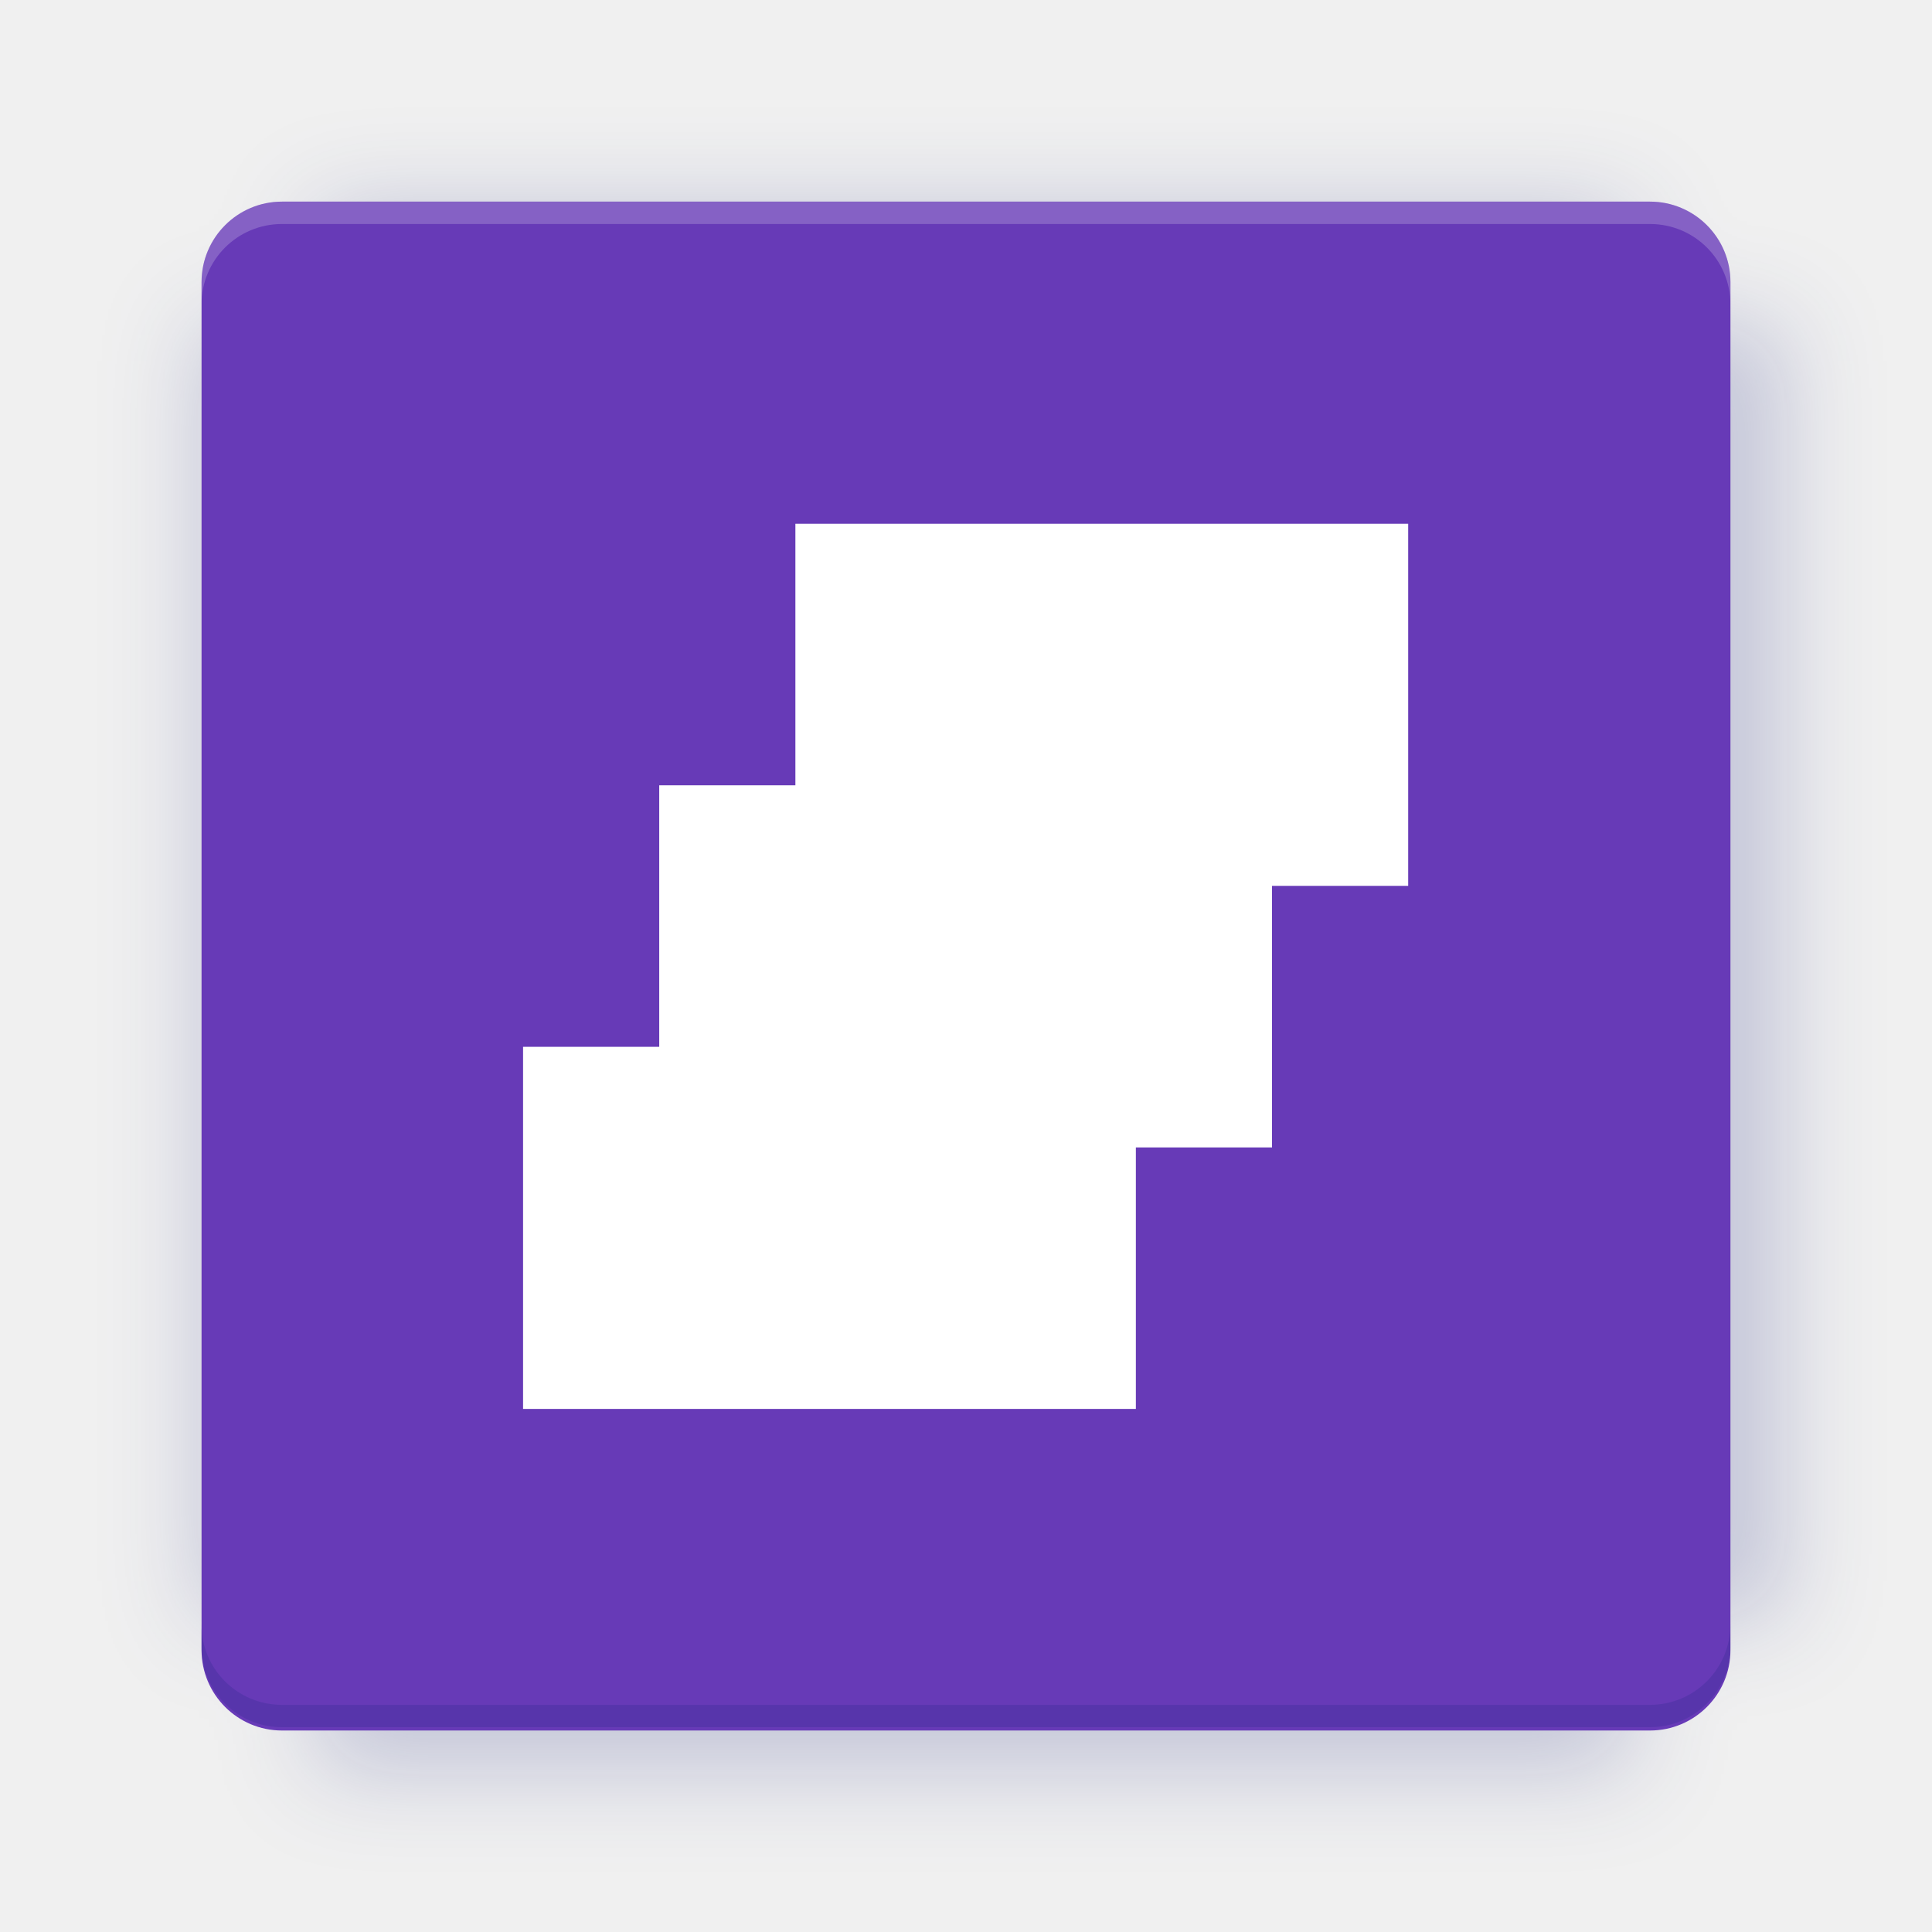
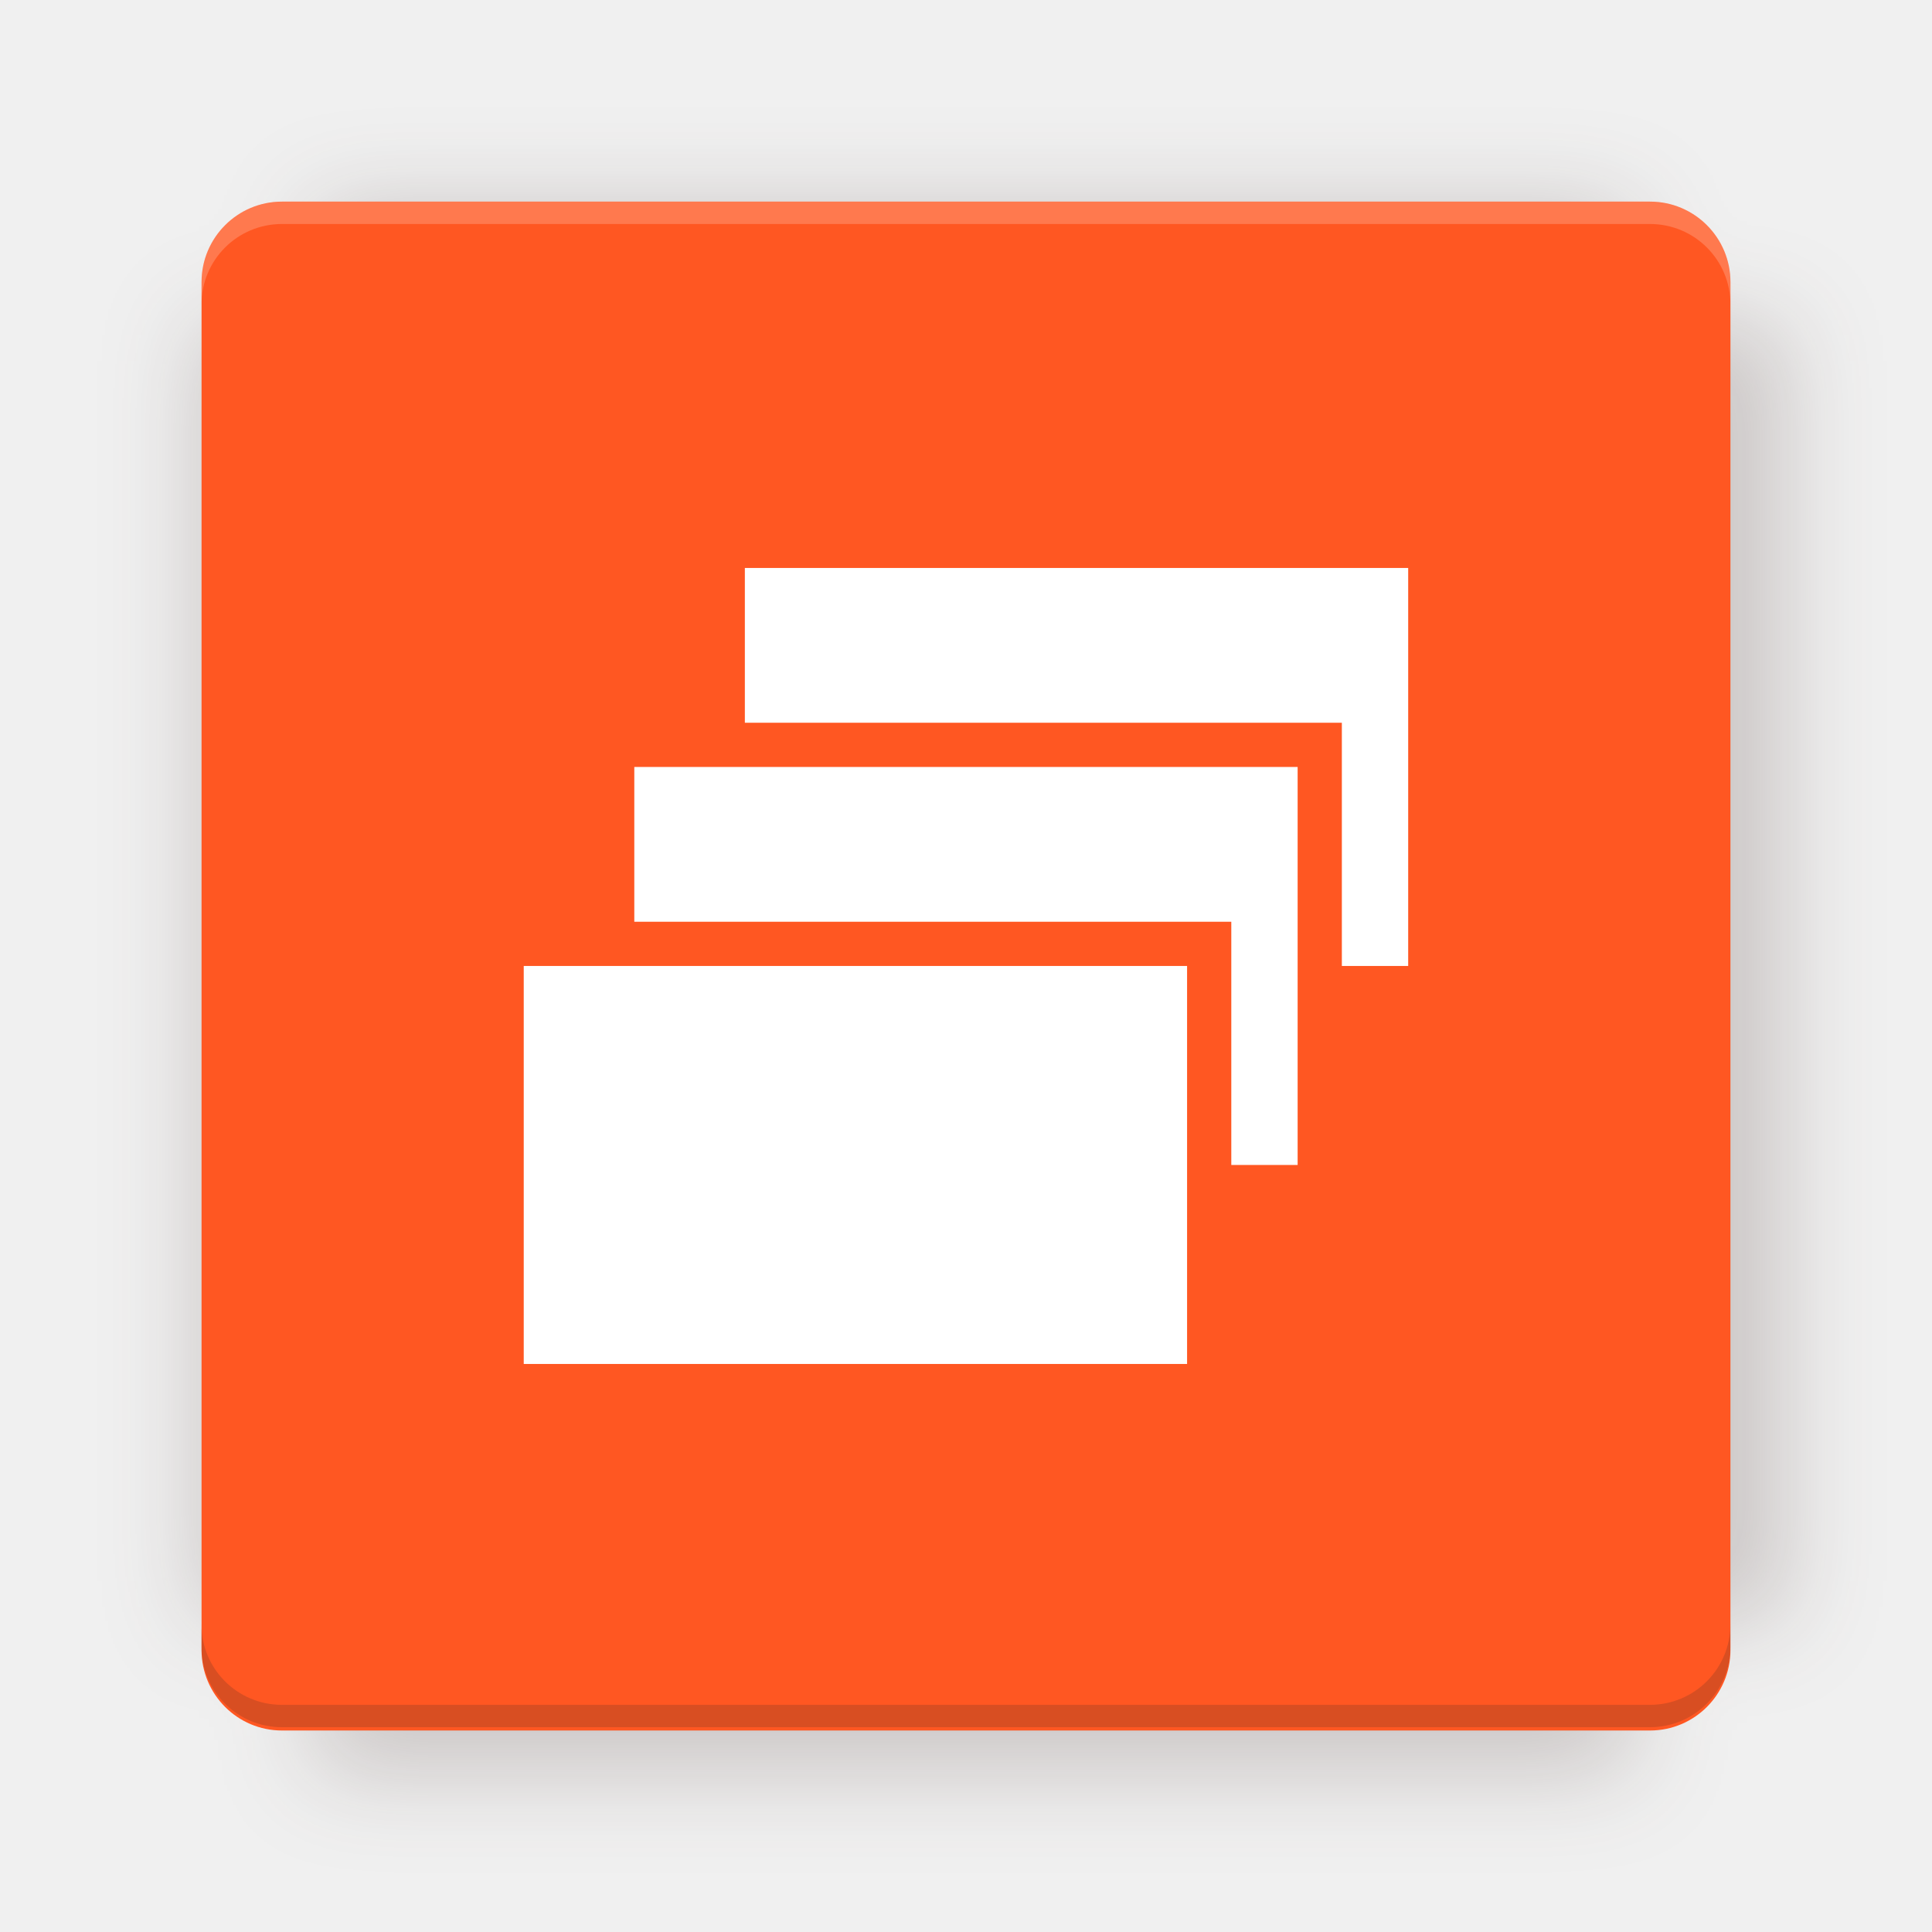
<svg xmlns="http://www.w3.org/2000/svg" version="1.1" viewBox="0 0 28.747 28.747">
  <defs>
    <filter id="filter6206-7" color-interpolation-filters="sRGB">
      <feGaussianBlur stdDeviation="0.658" />
    </filter>
  </defs>
  <g transform="translate(0 -1093.8)">
-     <path transform="matrix(1.0781 0 0 1.0641 -.093733 2.7509)" d="m4.418 1028.2v1.605h-1.605v18.192h1.605v2.14h18.192v-2.14h2.14v-18.192h-2.14v-1.605z" fill="#1a237e" filter="url(#filter6206-7)" opacity=".2" />
-     <rect x="2.999" y="1096.8" width="22.749" height="22.749" rx="1.197" ry="1.197" fill="#673ab7" />
+     <path transform="matrix(1.0781 0 0 1.0641 -.093733 2.7509)" d="m4.418 1028.2v1.605h-1.605v18.192h1.605v2.14h18.192v-2.14h2.14v-18.192h-2.14v-1.605z" fill="#3e2723" filter="url(#filter6206-7)" opacity=".2" />
+     <rect x="2.999" y="1096.8" width="22.749" height="22.749" rx="1.197" ry="1.197" fill="#ff5722" />
    <g transform="translate(-22.32 1056.5)">
      <path d="m0 0h51.2v51.2h-51.2z" fill="none" stroke-width="1.067" />
      <g transform="matrix(.33601 0 0 .33601 1.5296 73.043)">
        <path d="m0 0h51.2v51.2h-51.2z" fill="none" stroke-width="1.067" />
      </g>
      <g transform="matrix(.37187 0 0 .37187 38.802 63.239)">
        <path d="m0 0h51.2v51.2h-51.2z" fill="none" stroke-width="1.067" />
        <g transform="matrix(2.6891 0 0 2.6891 -82.906 -48.45)">
          <path d="m0 0h51.2v51.2h-51.2z" fill="none" stroke-width="1.067" />
        </g>
      </g>
    </g>
    <path d="m4.196 1096.8c-0.663 0-1.198 0.535-1.198 1.198v0.333c0-0.663 0.535-1.198 1.198-1.198h20.354c0.663 0 1.198 0.534 1.198 1.198v-0.333c0-0.663-0.535-1.198-1.198-1.198z" fill="#fff" opacity=".2" />
    <rect x="128" y="546.52" width="42.667" height="42.667" fill="none" stroke-width="1.067" />
    <rect x="128" y="631.85" width="42.667" height="42.667" fill="none" stroke-width="1.067" />
    <rect x="128" y="674.52" width="42.667" height="42.667" fill="none" stroke-width="1.067" />
    <rect x="128" y="589.19" width="42.667" height="42.667" fill="none" stroke-width="1.067" />
    <rect x="128" y="717.19" width="42.667" height="42.667" fill="none" stroke-width="1.067" />
    <rect x="213.33" y="546.52" width="42.667" height="42.667" fill="none" stroke-width="1.067" />
    <rect x="213.33" y="631.85" width="42.667" height="42.667" fill="none" stroke-width="1.067" />
    <rect x="213.33" y="674.52" width="42.667" height="42.667" fill="none" stroke-width="1.067" />
    <rect x="213.33" y="589.19" width="42.667" height="42.667" fill="none" stroke-width="1.067" />
    <rect x="213.33" y="717.19" width="42.667" height="42.667" fill="none" stroke-width="1.067" />
    <rect x="298.67" y="546.52" width="42.667" height="42.667" fill="none" stroke-width="1.067" />
    <rect x="298.67" y="631.85" width="42.667" height="42.667" fill="none" stroke-width="1.067" />
    <rect x="298.67" y="674.52" width="42.667" height="42.667" fill="none" stroke-width="1.067" />
    <rect x="298.67" y="589.19" width="42.667" height="42.667" fill="none" stroke-width="1.067" />
    <rect x="298.67" y="717.19" width="42.667" height="42.667" fill="none" stroke-width="1.067" />
    <rect x="170.67" y="546.52" width="42.667" height="42.667" fill="none" stroke-width="1.067" />
    <rect x="170.67" y="631.85" width="42.667" height="42.667" fill="none" stroke-width="1.067" />
    <rect x="170.67" y="674.52" width="42.667" height="42.667" fill="none" stroke-width="1.067" />
    <rect x="170.67" y="589.19" width="42.667" height="42.667" fill="none" stroke-width="1.067" />
    <rect x="170.67" y="717.19" width="42.667" height="42.667" fill="none" stroke-width="1.067" />
    <rect x="256" y="546.52" width="42.667" height="42.667" fill="none" stroke-width="1.067" />
    <rect x="256" y="631.85" width="42.667" height="42.667" fill="none" stroke-width="1.067" />
    <rect x="256" y="674.52" width="42.667" height="42.667" fill="none" stroke-width="1.067" />
    <rect x="256" y="589.19" width="42.667" height="42.667" fill="none" stroke-width="1.067" />
    <rect x="256" y="717.19" width="42.667" height="42.667" fill="none" stroke-width="1.067" />
    <rect x="128" y="759.85" width="42.667" height="42.667" fill="none" stroke-width="1.067" />
    <rect x="213.33" y="759.85" width="42.667" height="42.667" fill="none" stroke-width="1.067" />
    <rect x="298.67" y="759.85" width="42.667" height="42.667" fill="none" stroke-width="1.067" />
    <rect x="170.67" y="759.85" width="42.667" height="42.667" fill="none" stroke-width="1.067" />
    <rect x="256" y="759.85" width="42.667" height="42.667" fill="none" stroke-width="1.067" />
    <rect x="341.33" y="589.19" width="42.667" height="42.667" fill="none" stroke-width="1.067" />
    <rect x="341.33" y="631.85" width="42.667" height="42.667" fill="none" stroke-width="1.067" />
    <rect x="341.33" y="717.19" width="42.667" height="42.667" fill="none" stroke-width="1.067" />
    <rect x="341.33" y="546.52" width="42.667" height="42.667" fill="none" stroke-width="1.067" />
    <rect x="341.33" y="674.52" width="42.667" height="42.667" fill="none" stroke-width="1.067" />
    <rect x="341.33" y="759.85" width="42.667" height="42.667" fill="none" stroke-width="1.067" />
    <rect x="160" y="578.52" width="192" height="192" fill="none" stroke-width="1.067" />
    <g transform="matrix(.37344 0 0 .37344 4.7333 1097.4)">
      <path d="m0 0h51.2v51.2h-51.2z" fill="none" stroke-width="1.067" />
    </g>
    <g transform="matrix(.36471 0 0 .36471 5.1356 1097.4)">
      <path d="m0 0h51.2v51.2h-51.2z" fill="none" stroke-width="1.067" />
    </g>
    <g transform="matrix(.41585 0 0 .41585 84.325 1055.9)">
      <g transform="matrix(.062269 0 0 .062269 -28.238 185.29)">
        <g transform="matrix(38.618 0 0 38.618 14724 -13542)">
          <g transform="matrix(.71436 0 0 .71436 -400.52 188.34)">
            <path d="m1293.2-120.67c-181.75 0.276-511.18 0.135-699.05 0.14-2.322 10.413-3.593 21.251-3.593 32.384v114c207.65 0.737 494.72 0.381 706.23 0.373v-114.37c0-11.18-1.252-22.07-3.593-32.523zm-458.69 295.56c-78.385-4e-3 -158.85 0.179-243.95 0.56v138.63c286.34-0.393 421.73-0.138 706.23-0.327v-137.75c-163.2-0.53-311.22-1.111-462.28-1.12z" opacity="0" stroke-width="1.493" />
          </g>
        </g>
      </g>
    </g>
-     <path d="m24.549 1119.5c0.663 0 1.198-0.535 1.198-1.198v-0.333c0 0.663-0.535 1.198-1.198 1.198h-20.354c-0.663 0-1.198-0.535-1.198-1.198v0.333c0 0.663 0.535 1.198 1.198 1.198z" fill="#1a237e" opacity=".2" />
+     <path d="m24.549 1119.5c0.663 0 1.198-0.535 1.198-1.198v-0.333c0 0.663-0.535 1.198-1.198 1.198h-20.354c-0.663 0-1.198-0.535-1.198-1.198v0.333c0 0.663 0.535 1.198 1.198 1.198z" fill="#3e2723" opacity=".2" />
  </g>
-   <g fill="#fff">
-     <rect x="7.783" y="15.576" width="9.118" height="5.388" ry="0" />
-     <rect x="9.809" y="11.685" width="9.118" height="5.388" ry="0" />
-     <rect x="11.835" y="7.793" width="9.118" height="5.388" ry="0" />
+   <g>
+     <path d="m11.083 8.451v2.303h8.883v3.619h0.987v-5.922zm-1.645 2.961v2.303h8.883v3.619h0.987v-5.922zm-1.645 2.961v5.922h9.87v-5.922z" fill="#fff" />
  </g>
  <g display="none" fill="none">
    <rect transform="rotate(90)" x="7.823" y="-20.923" width="13.1" height="13.1" display="inline" stroke="#000" stroke-width=".07" />
    <rect x="7.224" y="8.653" width="14.298" height="11.441" stroke="#5261ff" stroke-linecap="round" stroke-linejoin="round" stroke-width=".07" />
    <rect transform="rotate(90)" x="7.224" y="-20.094" width="14.298" height="11.441" display="inline" stroke="#0f0" stroke-linecap="round" stroke-linejoin="round" stroke-width=".07" />
  </g>
</svg>
